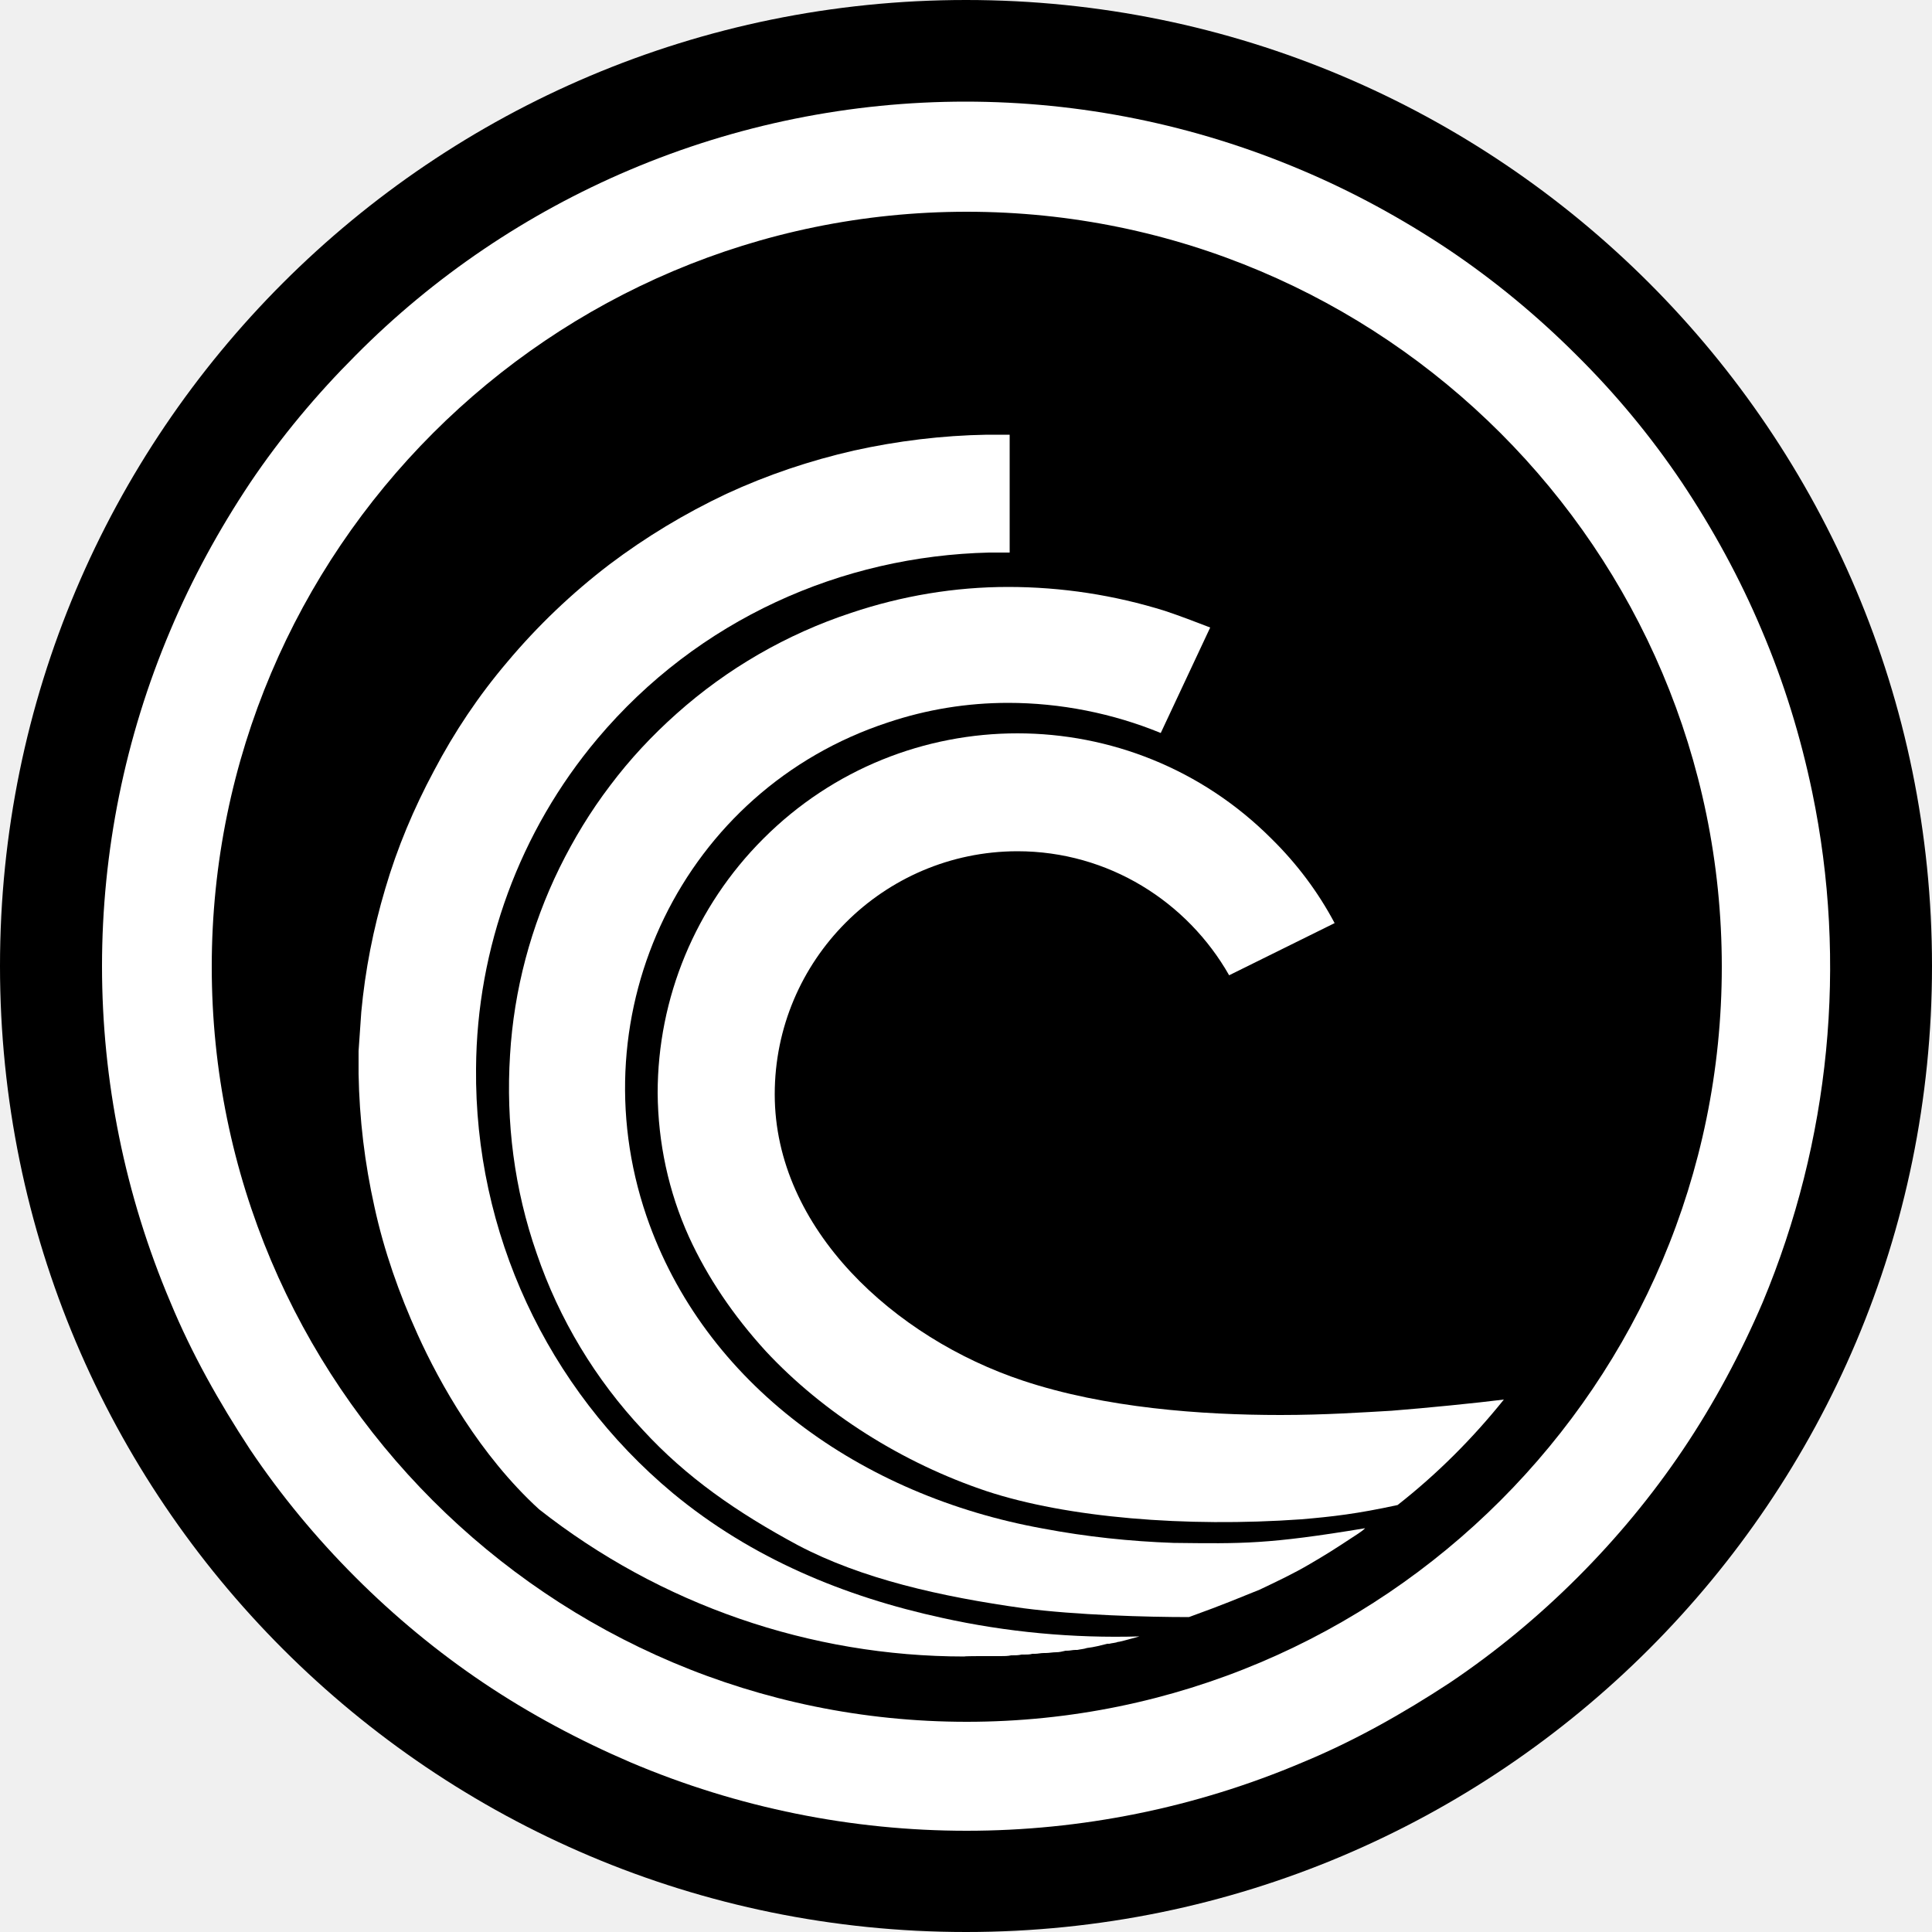
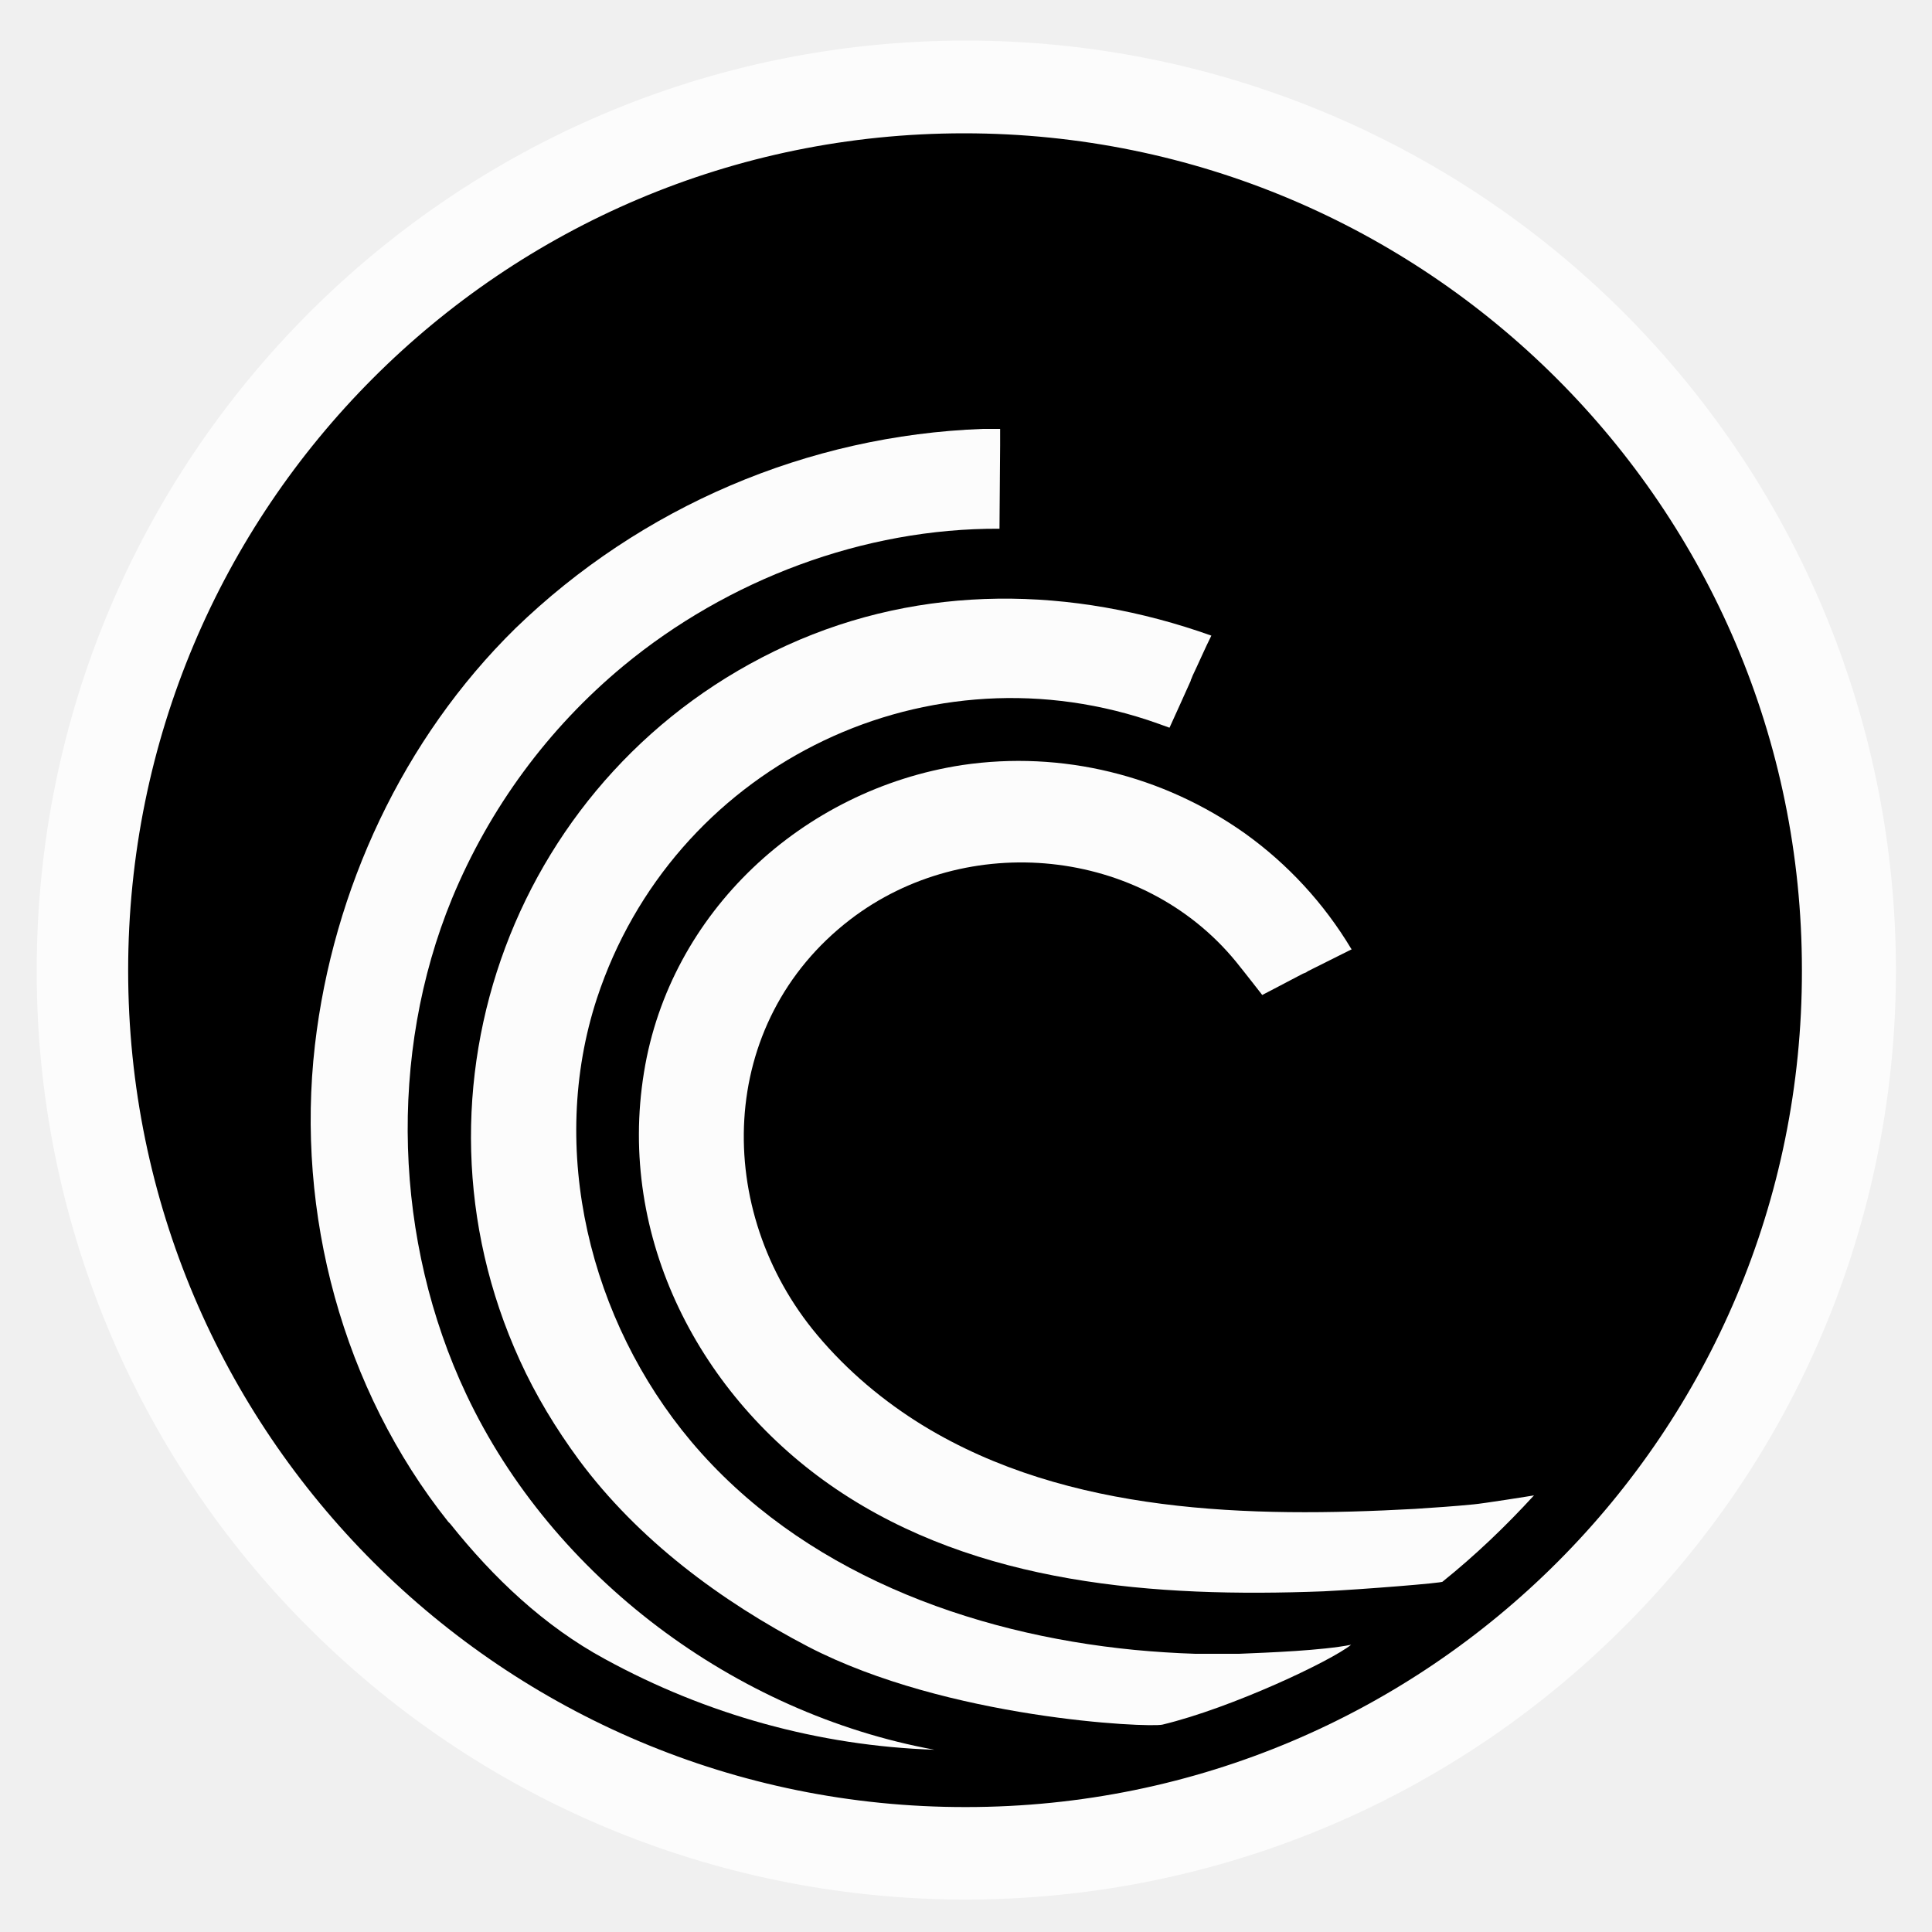
- <svg xmlns="http://www.w3.org/2000/svg" version="1.1" id="Layer_1" x="0px" y="0px" viewBox="0 0 500 500" style="enable-background:new 0 0 500 500;" xml:space="preserve">
+ <svg xmlns="http://www.w3.org/2000/svg" version="1.1" id="Layer_1" x="0px" y="0px" viewBox="0 0 300 300" style="enable-background:new 0 0 300 300;" xml:space="preserve">
  <style type="text/css">
- 	.st0{fill:#FFFFFF;}
+ 	.st0{fill:#FCFCFC;}
</style>
-   <g>
-     <circle cx="250" cy="250" r="250" />
-     <g>
-       <path class="st0" d="M469,205c-3-14.4-7.3-28.4-13.1-42c-5.6-13.3-12.6-26.1-20.6-38.1c-8-11.9-17.1-22.9-27.3-33    c-10.1-10.1-21.2-19.3-33.1-27.3c-12-8-24.8-15-38.1-20.6c-55.6-23.6-118.3-23.6-173.9,0C136.5,55.2,112.3,71.5,92,92    c-10.1,10.1-19.3,21.1-27.3,33c-8,12-15,24.8-20.6,38.1c-23.6,55.6-23.6,118.3,0,173.9c5.5,13.3,12.6,25.9,20.6,38.1    c8,11.9,17.1,22.9,27.3,33.1c10.1,10.1,21.2,19.3,33.1,27.3c11.9,8,24.8,14.9,38.1,20.6c55.6,23.6,118.3,23.6,173.9,0    c13.3-5.5,25.9-12.6,38.1-20.6c11.9-8,22.9-17.1,33.1-27.3c10.1-10.1,19.3-21.2,27.3-33.1c8-11.9,14.9-24.8,20.6-38.1    C473.6,295.3,478.2,249.3,469,205z M250.2,445.6c-108,0-195.4-87.6-195.4-195.4S142.4,54.8,250.2,54.8    c107.8,0,195.4,87.6,195.4,195.4S358,445.6,250.2,445.6z" />
-       <path class="st0" d="M253.7,428.6h5.3c0.9,0,1.8,0,2.7-0.2h0.2c0.9,0,1.6,0,2.5-0.2h0.7c0.7,0,1.4,0,2.1-0.2h0.7    c0.7,0,1.4-0.2,2.3-0.2h0.4c0.9,0,1.8-0.2,2.7-0.2c0.9,0,1.6-0.2,2.5-0.4h0.4c0.7,0,1.4-0.2,2.1-0.2h0.5c0.9-0.2,1.6-0.2,2.5-0.5    c1.8-0.2,3.7-0.7,5.3-1.1h0.5c0.7-0.2,1.6-0.2,2.3-0.5h0.2c1.8-0.4,3.4-0.9,5.3-1.4c-17.2,0.5-34.4-1.1-51.1-4.8    c-25.3-5.5-49.3-15.4-69.7-32.3c-32.6-27.2-51.3-67.5-50.9-109.9c0.2-31.2,11.3-61.4,31.4-85.3c26.1-31,63.3-47.3,101.4-48.2h5.3    v-30.5h-5.9c-11.6,0.2-23.1,1.6-34.4,4.1c-11.4,2.6-22.4,6.3-33,11.2c-10.8,5.1-20.9,11.2-30.3,18.3c-9.7,7.4-18.6,15.9-26.4,25.2    c-7.4,8.7-13.7,18.1-19,28.2c-5.2,9.7-9.5,19.9-12.6,30.5c-3.1,10.4-5.2,21.1-6.2,31.9l-0.7,10.1v5.9c0.2,11.7,1.6,23.2,4.1,34.4    c2.5,11.5,6.4,22.5,11.2,33.1c5.7,12.6,16.1,31.2,31.4,45.2c31.4,24.7,70.2,38.1,110.1,38.1C249.5,428.6,253.7,428.6,253.7,428.6z    " />
-       <path class="st0" d="M303.7,399.3c-11.3-0.4-22.6-1.6-33.7-3.7c-47.2-8.5-87.8-37.4-102.7-80.9c-18.1-53,9.6-110.3,62.4-127.7    c10.1-3.4,20.6-5.1,31.2-5.1c13.5,0,27.1,2.7,39.5,7.8l12.8-27.3c-3.9-1.5-7.8-3-11.7-4.3c-13.1-4.1-26.8-6.2-40.6-6.2    c-13.8,0-27.5,2.3-40.6,6.7c-16.7,5.5-32.1,14.4-45.2,26.1c-6.3,5.6-12.1,11.8-17.2,18.6c-5.1,6.7-9.4,13.8-13.1,21.3    c-7.4,15.1-11.8,31.6-12.8,48.4c-1.1,17.4,1.1,34.8,6.9,51.4c5.8,17,15.2,32.6,27.5,45.7c11.2,12.2,24.3,21.3,40.1,29.8    c16.5,8.7,36.9,13.3,58.3,16.3c13.8,1.8,32.1,2.3,42.9,2.3c9.4-3.4,13.3-5.1,18.3-7.1c4.4-2.1,8.7-4.1,13.1-6.7s5.1-3,12.4-7.8    c0.6-0.4,1.3-0.9,1.8-1.4C328,399.7,321.5,399.5,303.7,399.3z" />
-       <path class="st0" d="M360.1,365.1c-7.1,0.4-17.2,1.1-28.7,1.1c-20.4,0-45.4-1.8-66.7-8.9c-33.1-11-64.2-39.2-64.2-74.1    c0-34.7,28.1-62.8,62.7-62.9c0,0,0.1,0,0.1,0c23.6,0,44,13.1,54.8,32.1l27.3-13.5c-4.3-8.1-9.8-15.4-16.3-21.8    c-36.3-36.4-95.2-36.4-131.5-0.1c0,0-0.1,0.1-0.1,0.1c-17.5,17.5-27.3,41.1-27.3,65.8c0.1,12.8,2.8,25.5,8.1,37.2    c4.8,10.5,11.5,20.4,19.9,29.6c14.9,16,35.3,28.9,57.1,36.2c20.9,6.9,51.6,9.4,81.4,7.3c8.2-0.7,14.4-1.4,25-3.7    c10.2-8,19.4-17.2,27.5-27.3C382.1,363.1,369,364.4,360.1,365.1z" />
-     </g>
-   </g>
+   <path d="M150,7.6C71.3,7.7,7.6,71.6,7.7,150.3c0,37.7,15,73.8,41.7,100.5l0,0c55.7,55.6,145.8,55.5,201.3-0.2s55.5-145.8-0.2-201.3  C223.8,22.6,187.7,7.6,150,7.6z" />
+   <path class="st0" d="M150,6.3C70.2,6.3,5.6,71.1,5.7,150.9c0,38.2,15.2,74.9,42.3,101.9l0,0c56.4,56.3,147.8,56.2,204.2-0.2  s56.2-147.8-0.2-204.2C224.9,21.4,188.2,6.3,150,6.3z M150,280.6c-71.8,0.1-130.1-58.1-130.1-129.9S77.9,20.7,149.7,20.7  s130.1,58.1,130.1,129.9c0,0,0,0.1,0,0.1C279.9,222.4,221.8,280.6,150,280.6C150,280.6,150,280.6,150,280.6z" />
+   <path class="st0" d="M72.4,216.5c-11.2-23.7-12.2-52.7-2.2-77c5.8-14,14.9-26.4,26.6-36.1C113,90,134.1,82,155.2,82.1l0.1-13v-2.5  c0,0-1.9,0-2.7,0c-27.2,1-53.1,12.1-72.6,31c-17.4,17.1-28.3,40.5-31.1,64.7c-3,26.1,4.3,53.4,20.7,74l0.3,0.3  c6.7,8.4,14.6,15.9,24,21c15.7,8.6,33.2,13.5,51.2,14.1C114.1,266,85.8,244.9,72.4,216.5z" />
+   <path class="st0" d="M228.8,233.6c-3,0.3-6.1,0.5-9.1,0.7c-25.6,1.4-53.8,0.8-76.3-12.9c-6.2-3.8-11.8-8.5-16.5-14.1  c-16.2-19.3-15.7-48.5,5.1-64.5c18.1-13.9,45.3-11.3,59.9,6.5c1.3,1.6,4.1,5.2,4.1,5.2s4.8-2.5,6.3-3.3l0.5-0.2l0.3-0.2l0.8-0.4  l0.4-0.2l3.6-1.8l2-1l-0.1-0.1c-4.2-7-9.8-13.1-16.5-17.9c-12.7-9-28.4-12.9-43.9-10.6c-24.8,3.8-45.4,22.9-49.4,47.7  c-4.2,25.7,8.7,50.4,29.8,64.7c22,14.9,49.6,16.9,75.7,15.9c6.1-0.3,18.6-1.3,18.5-1.5c5.1-4.1,9.8-8.6,14.2-13.4  C238.3,232.2,230.1,233.5,228.8,233.6z" />
+   <path class="st0" d="M185.6,256.8c-3.1-0.1-6.2-0.3-9.4-0.6c-25.7-2.5-51.9-12.2-68.9-32.4c-15.7-18.7-22.3-45.3-14.6-68.8  c11.7-35.5,49.9-54.9,85.5-43.2c1.2,0.4,2.3,0.8,3.4,1.2c0,0,3-6.6,3.3-7.3v-0.1l0.1-0.2l0.2-0.5c1-2.1,1.9-4.2,2.9-6.2  c-21.6-7.7-44.8-8.1-65.9,1.5c-42.1,19.2-60.7,68.9-41.5,111c2.5,5.5,5.6,10.6,9.2,15.5c9.2,12.4,22,21.9,35.6,29  c21.6,11.2,52.8,12.6,55,12.1c10.8-2.6,26.2-9.9,29.3-12.4c-4.6,0.9-12.6,1.2-17.4,1.4C190.3,256.8,188,256.8,185.6,256.8z" />
</svg>
